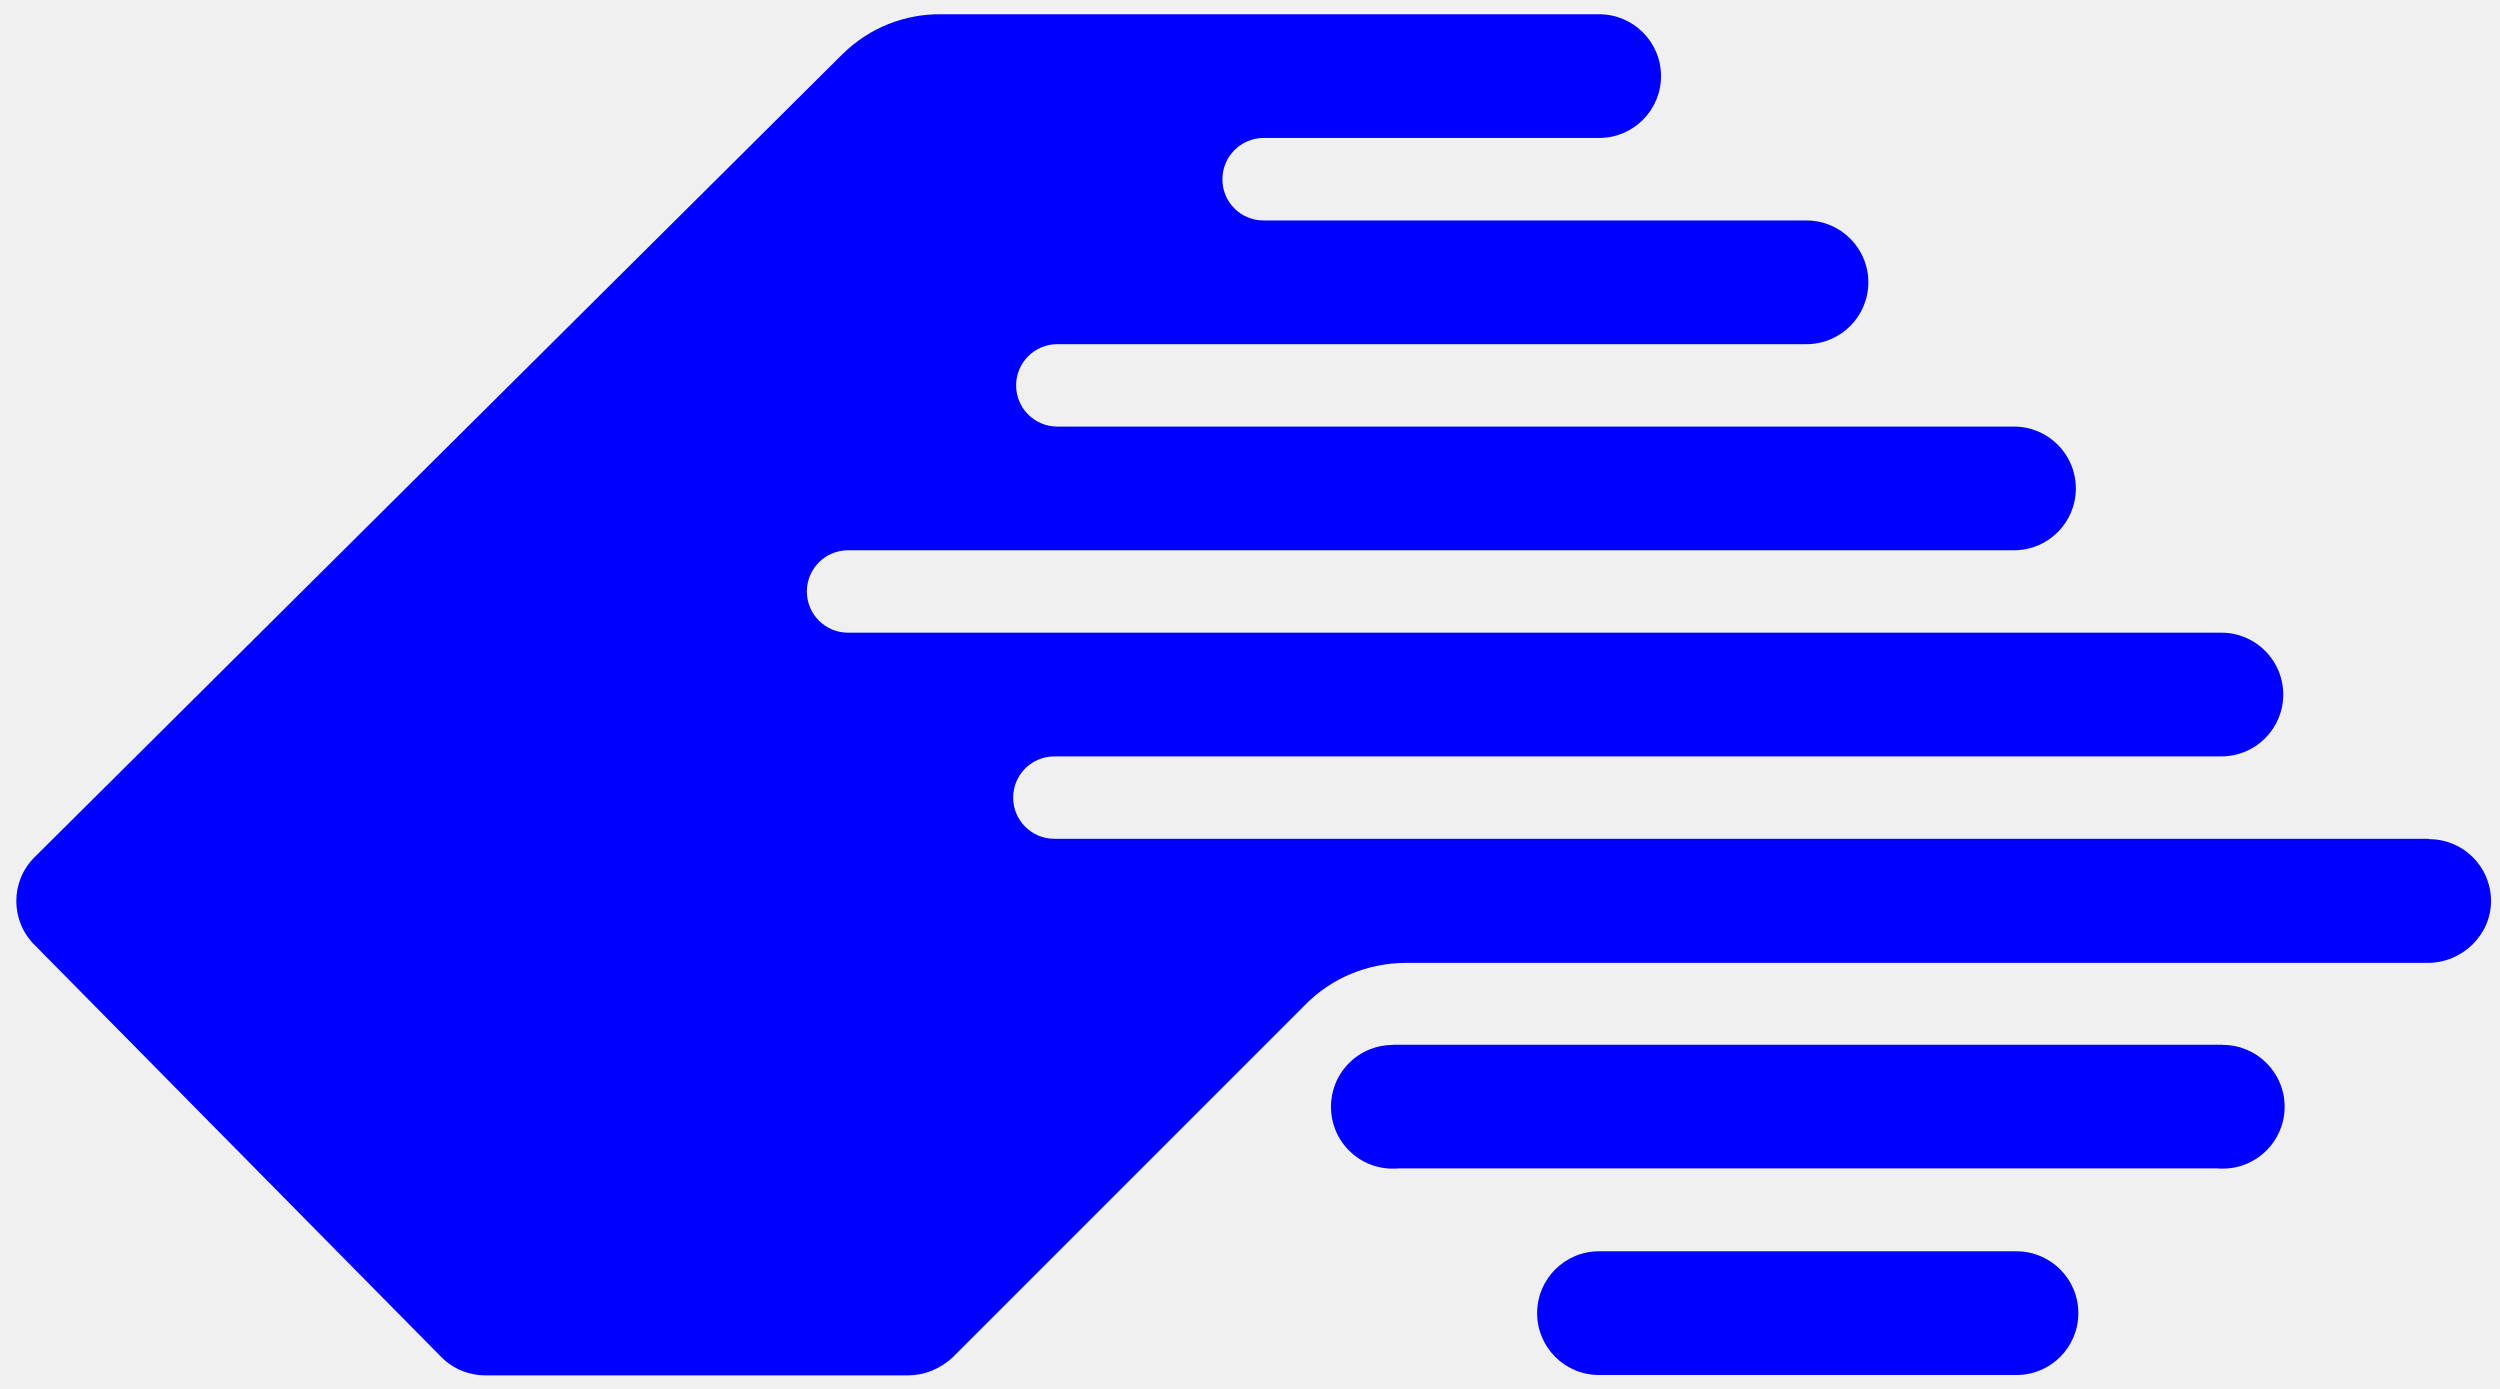
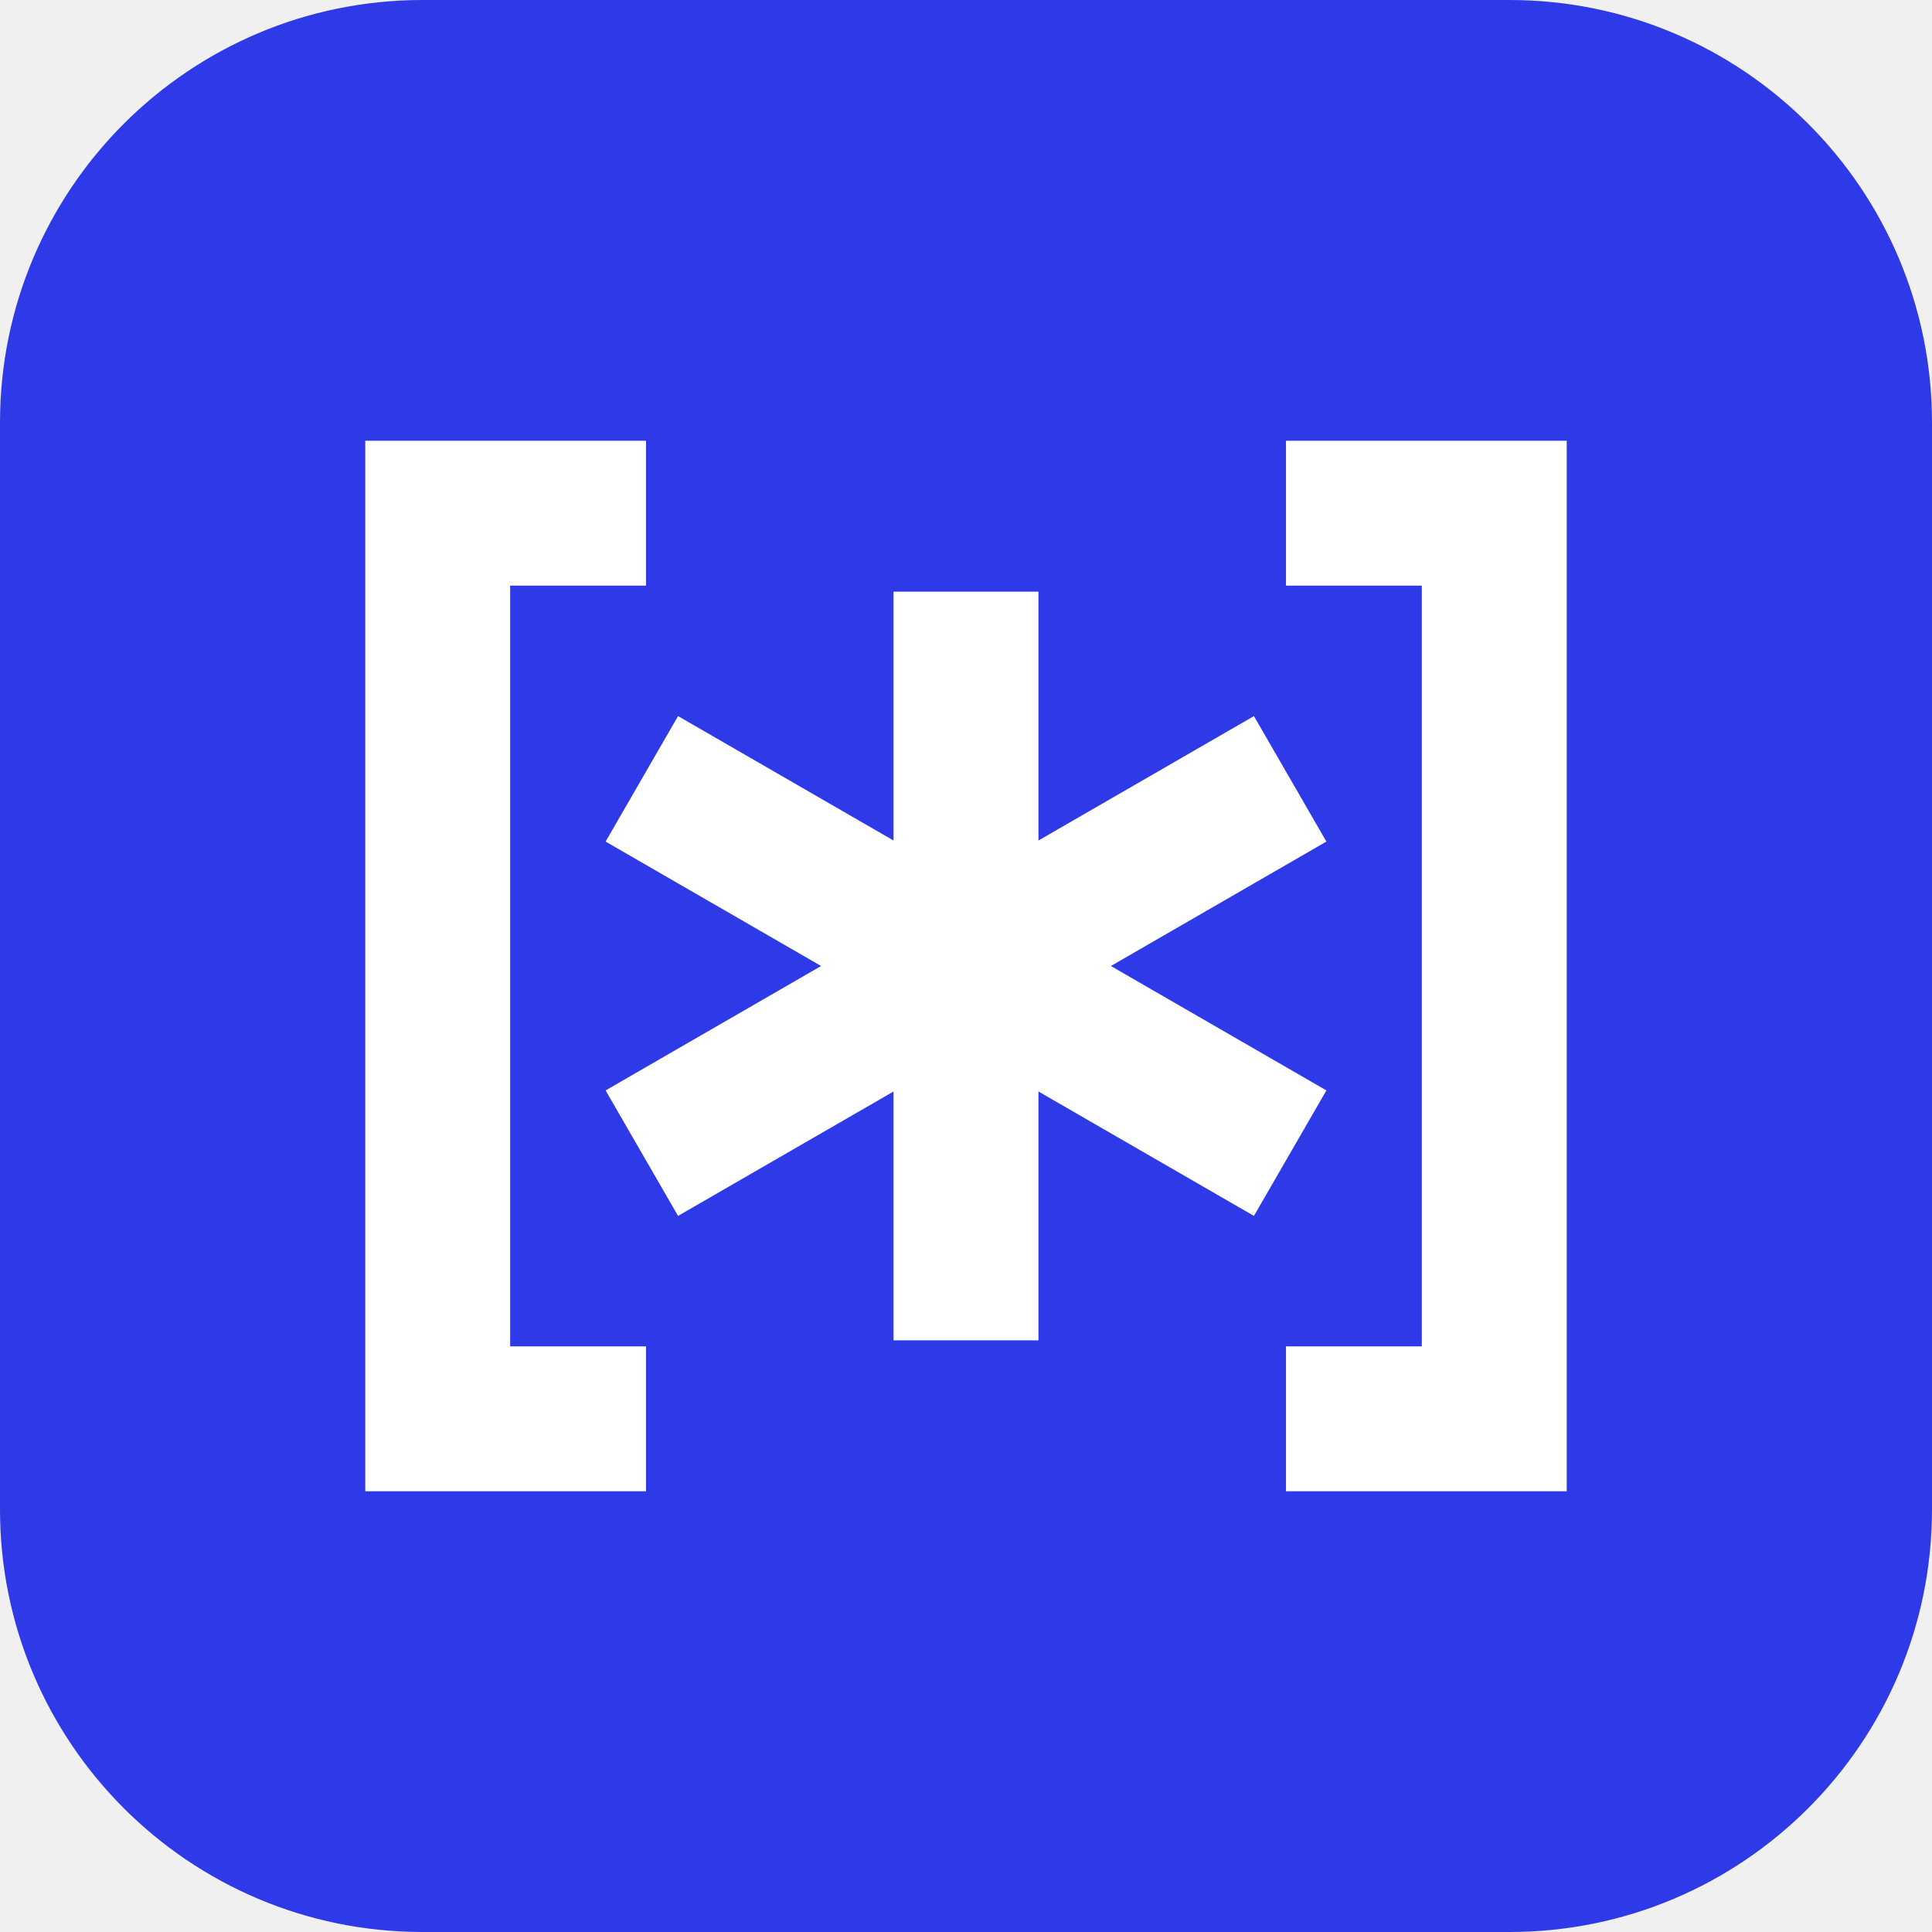
- <svg xmlns="http://www.w3.org/2000/svg" width="270" height="150" viewBox="736 3.5 270 150" fill="none">
-   <path d="M953.78 138.64H908.69C905 138.64 902.01 141.63 902.01 145.32C902.01 149.01 905 152 908.69 152H908.71H953.78C957.47 152 960.46 149.01 960.46 145.32C960.46 141.63 957.47 138.64 953.78 138.64Z" fill="#0000FF" />
-   <path d="M976.08 116.36V116.33H886.43V116.35C884.72 116.35 883.01 117 881.7 118.31C879.09 120.92 879.09 125.15 881.7 127.76C883.15 129.21 885.09 129.85 886.98 129.69H975.51C975.69 129.71 975.88 129.71 976.06 129.71C979.75 129.71 982.74 126.72 982.74 123.03C982.74 119.34 979.75 116.35 976.06 116.35L976.08 116.36Z" fill="#0000FF" />
-   <path d="M998.32 94.09C998.32 94.09 849.9 94.09 849.87 94.09C847.41 94.09 845.42 92.1 845.42 89.64C845.42 87.18 847.41 85.19 849.87 85.19H975.91C979.6 85.19 982.59 82.2 982.59 78.51C982.59 74.82 979.6 71.83 975.91 71.83H827.59C825.13 71.83 823.14 69.84 823.14 67.38C823.14 64.92 825.13 62.93 827.59 62.93C827.59 62.93 953.49 62.93 953.51 62.93C957.2 62.93 960.19 59.94 960.19 56.25C960.19 52.56 957.2 49.57 953.51 49.57H850.19C847.73 49.57 845.74 47.58 845.74 45.12C845.74 42.66 847.74 40.67 850.19 40.67H931.08C931.08 40.67 931.09 40.67 931.1 40.67C934.79 40.67 937.78 37.68 937.78 33.99C937.78 30.3 934.79 27.31 931.1 27.31H872.47C872.47 27.31 872.47 27.31 872.46 27.31C870 27.31 868.01 25.32 868.02 22.86C868.02 21.63 868.52 20.52 869.32 19.71L869.33 19.7C870.13 18.9 871.24 18.4 872.47 18.4H908.69C908.69 18.4 908.7 18.4 908.71 18.4C912.4 18.4 915.39 15.41 915.39 11.72C915.39 8.03 912.4 5.04 908.71 5.04H837.67C833.79 4.99 829.89 6.45 826.93 9.41L739.72 96.09C737.11 98.7 737.11 102.93 739.72 105.54L783.68 150.08C784.98 151.38 786.69 152.04 788.4 152.04H834.07C835.78 152.04 837.49 151.39 838.9 150.08L876.9 112.08C879.74 109.14 883.72 107.49 887.88 107.49H998.2C1001.95 107.49 1005.1 104.42 1005.03 100.68C1004.96 97.05 1002 94.13 998.35 94.13L998.32 94.09Z" fill="#0000FF" />
+ <svg xmlns="http://www.w3.org/2000/svg" viewBox="0 0 32 32">
+   <rect width="32" height="32" rx="7" fill="#2e3ae8" />
+   <g fill="none" stroke="#fff" stroke-width="2.4" stroke-linecap="square">
+     <path d="M9.5 8.5H7.25v15H9.5M22.5 8.5h2.25v15H22.5" />
+     <path d="M16 11v10M11.67 13.5l8.66 5M11.67 18.5l8.66-5" />
+   </g>
</svg>
